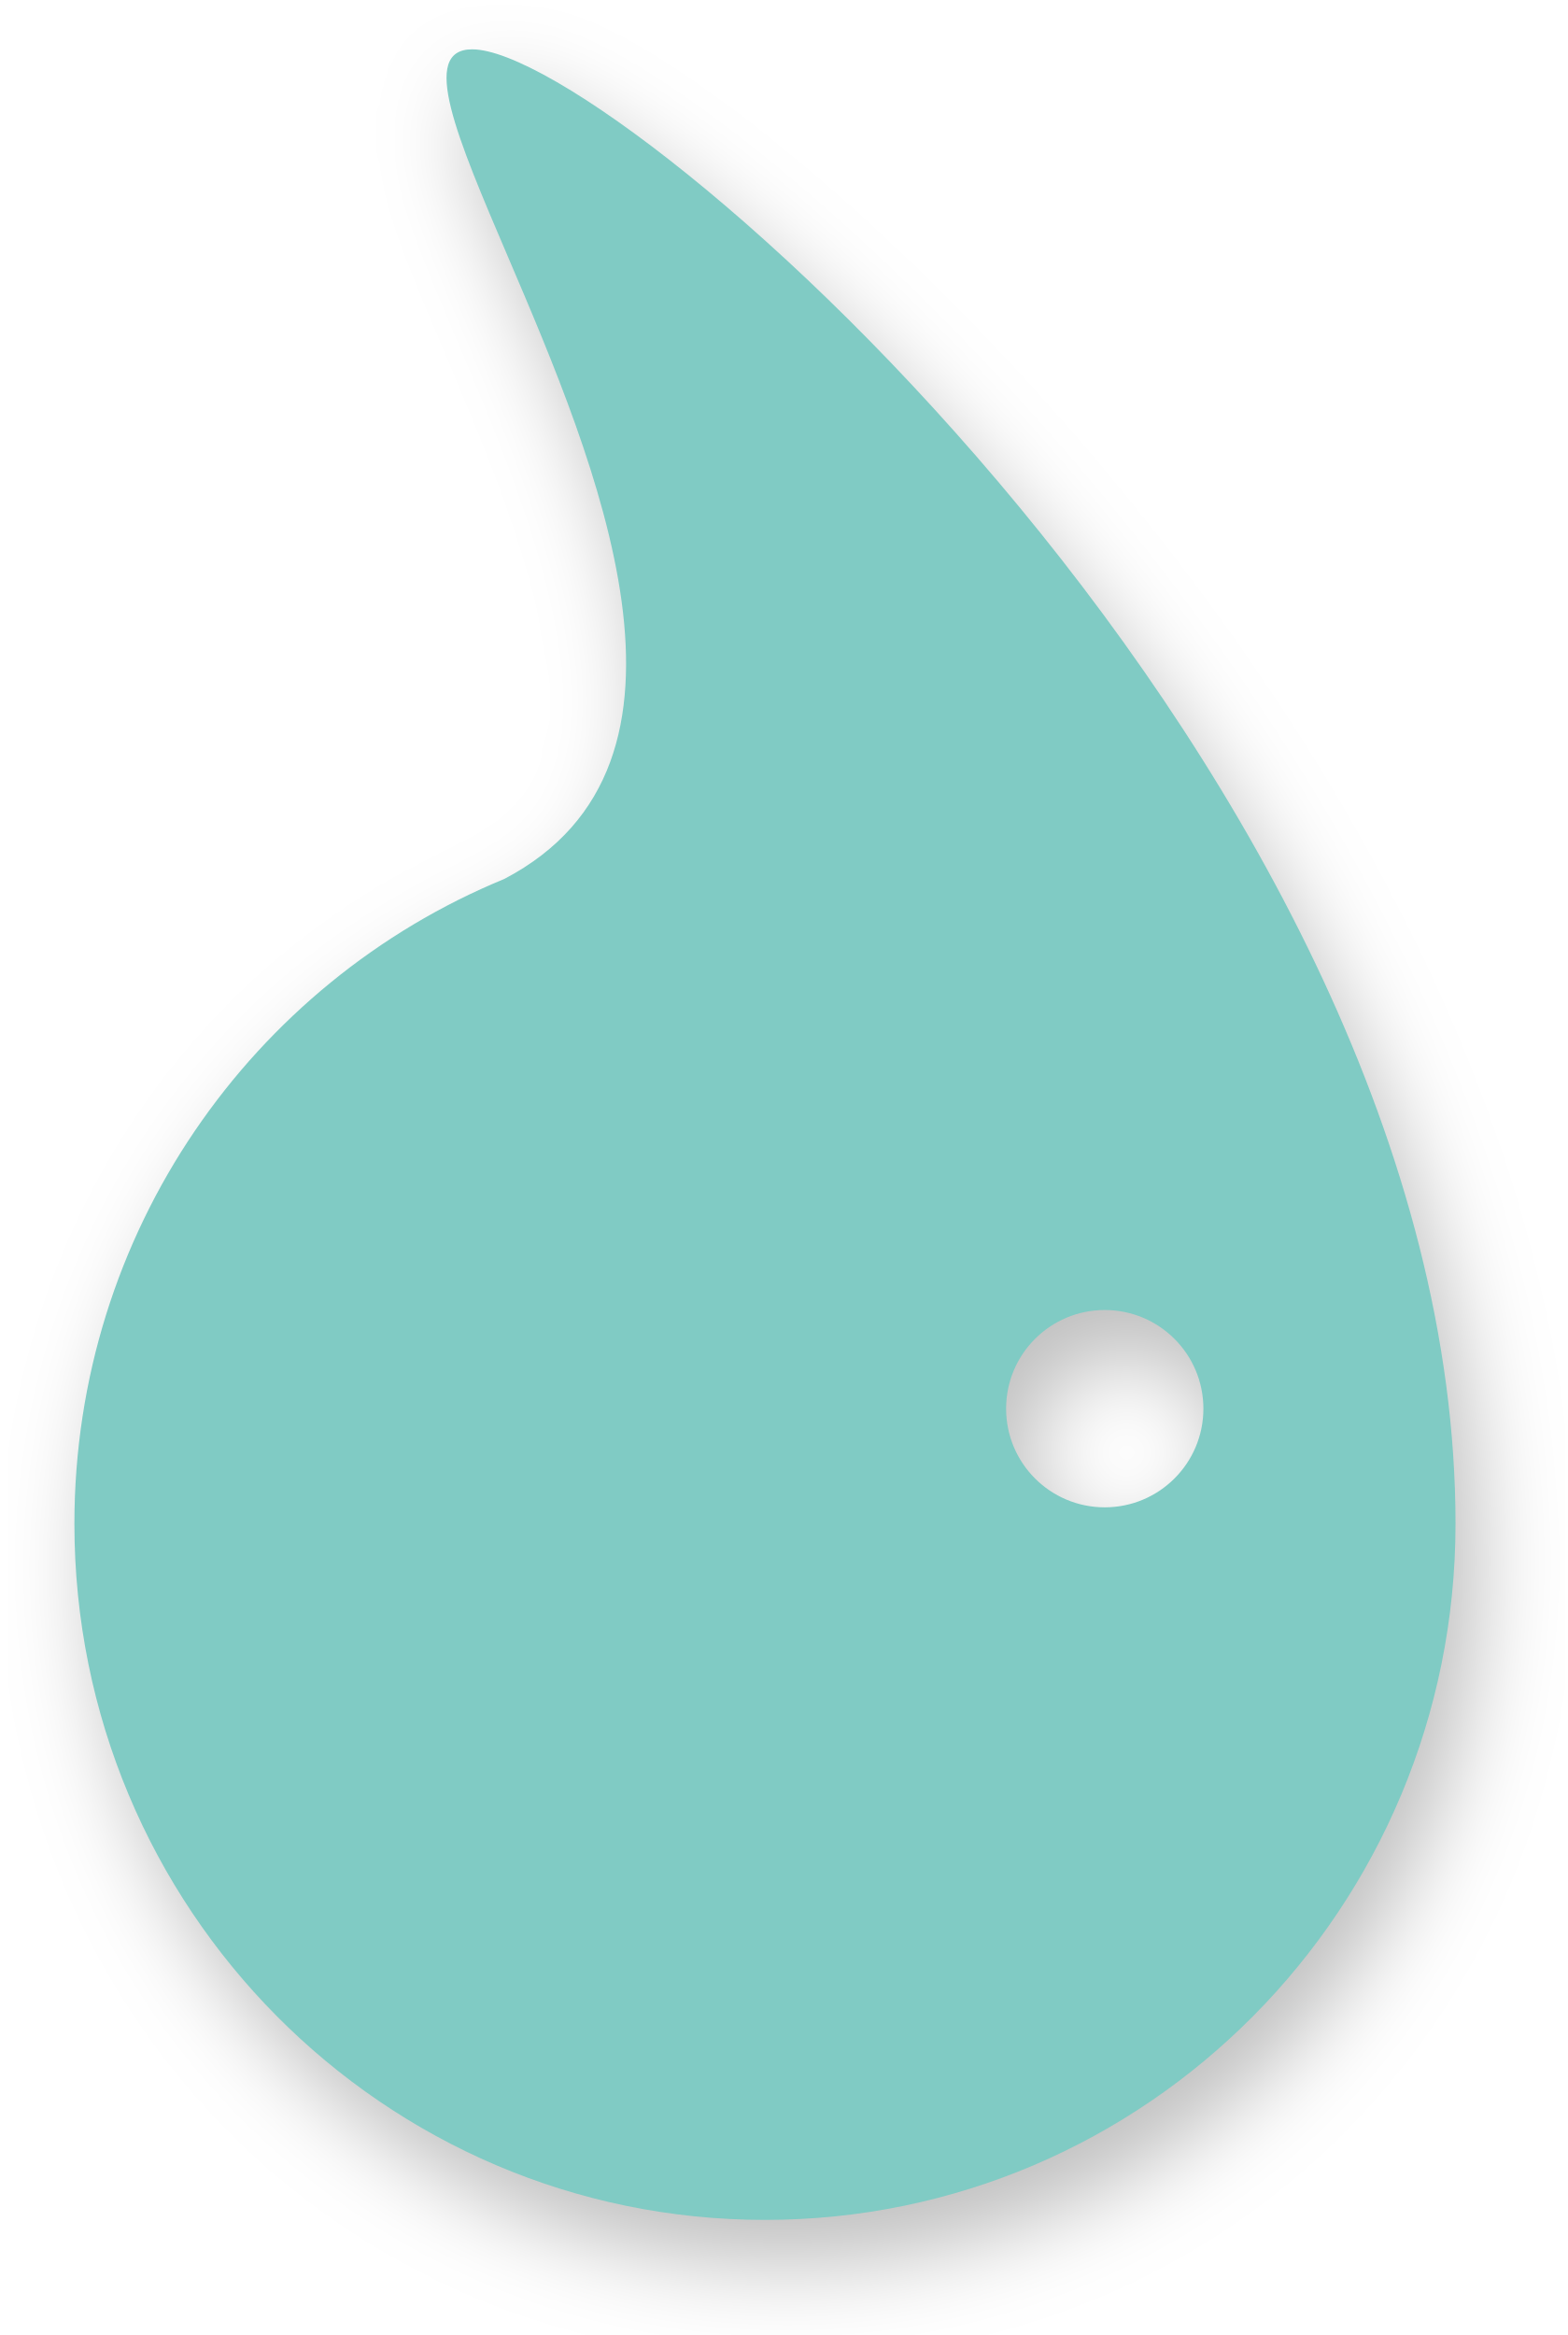
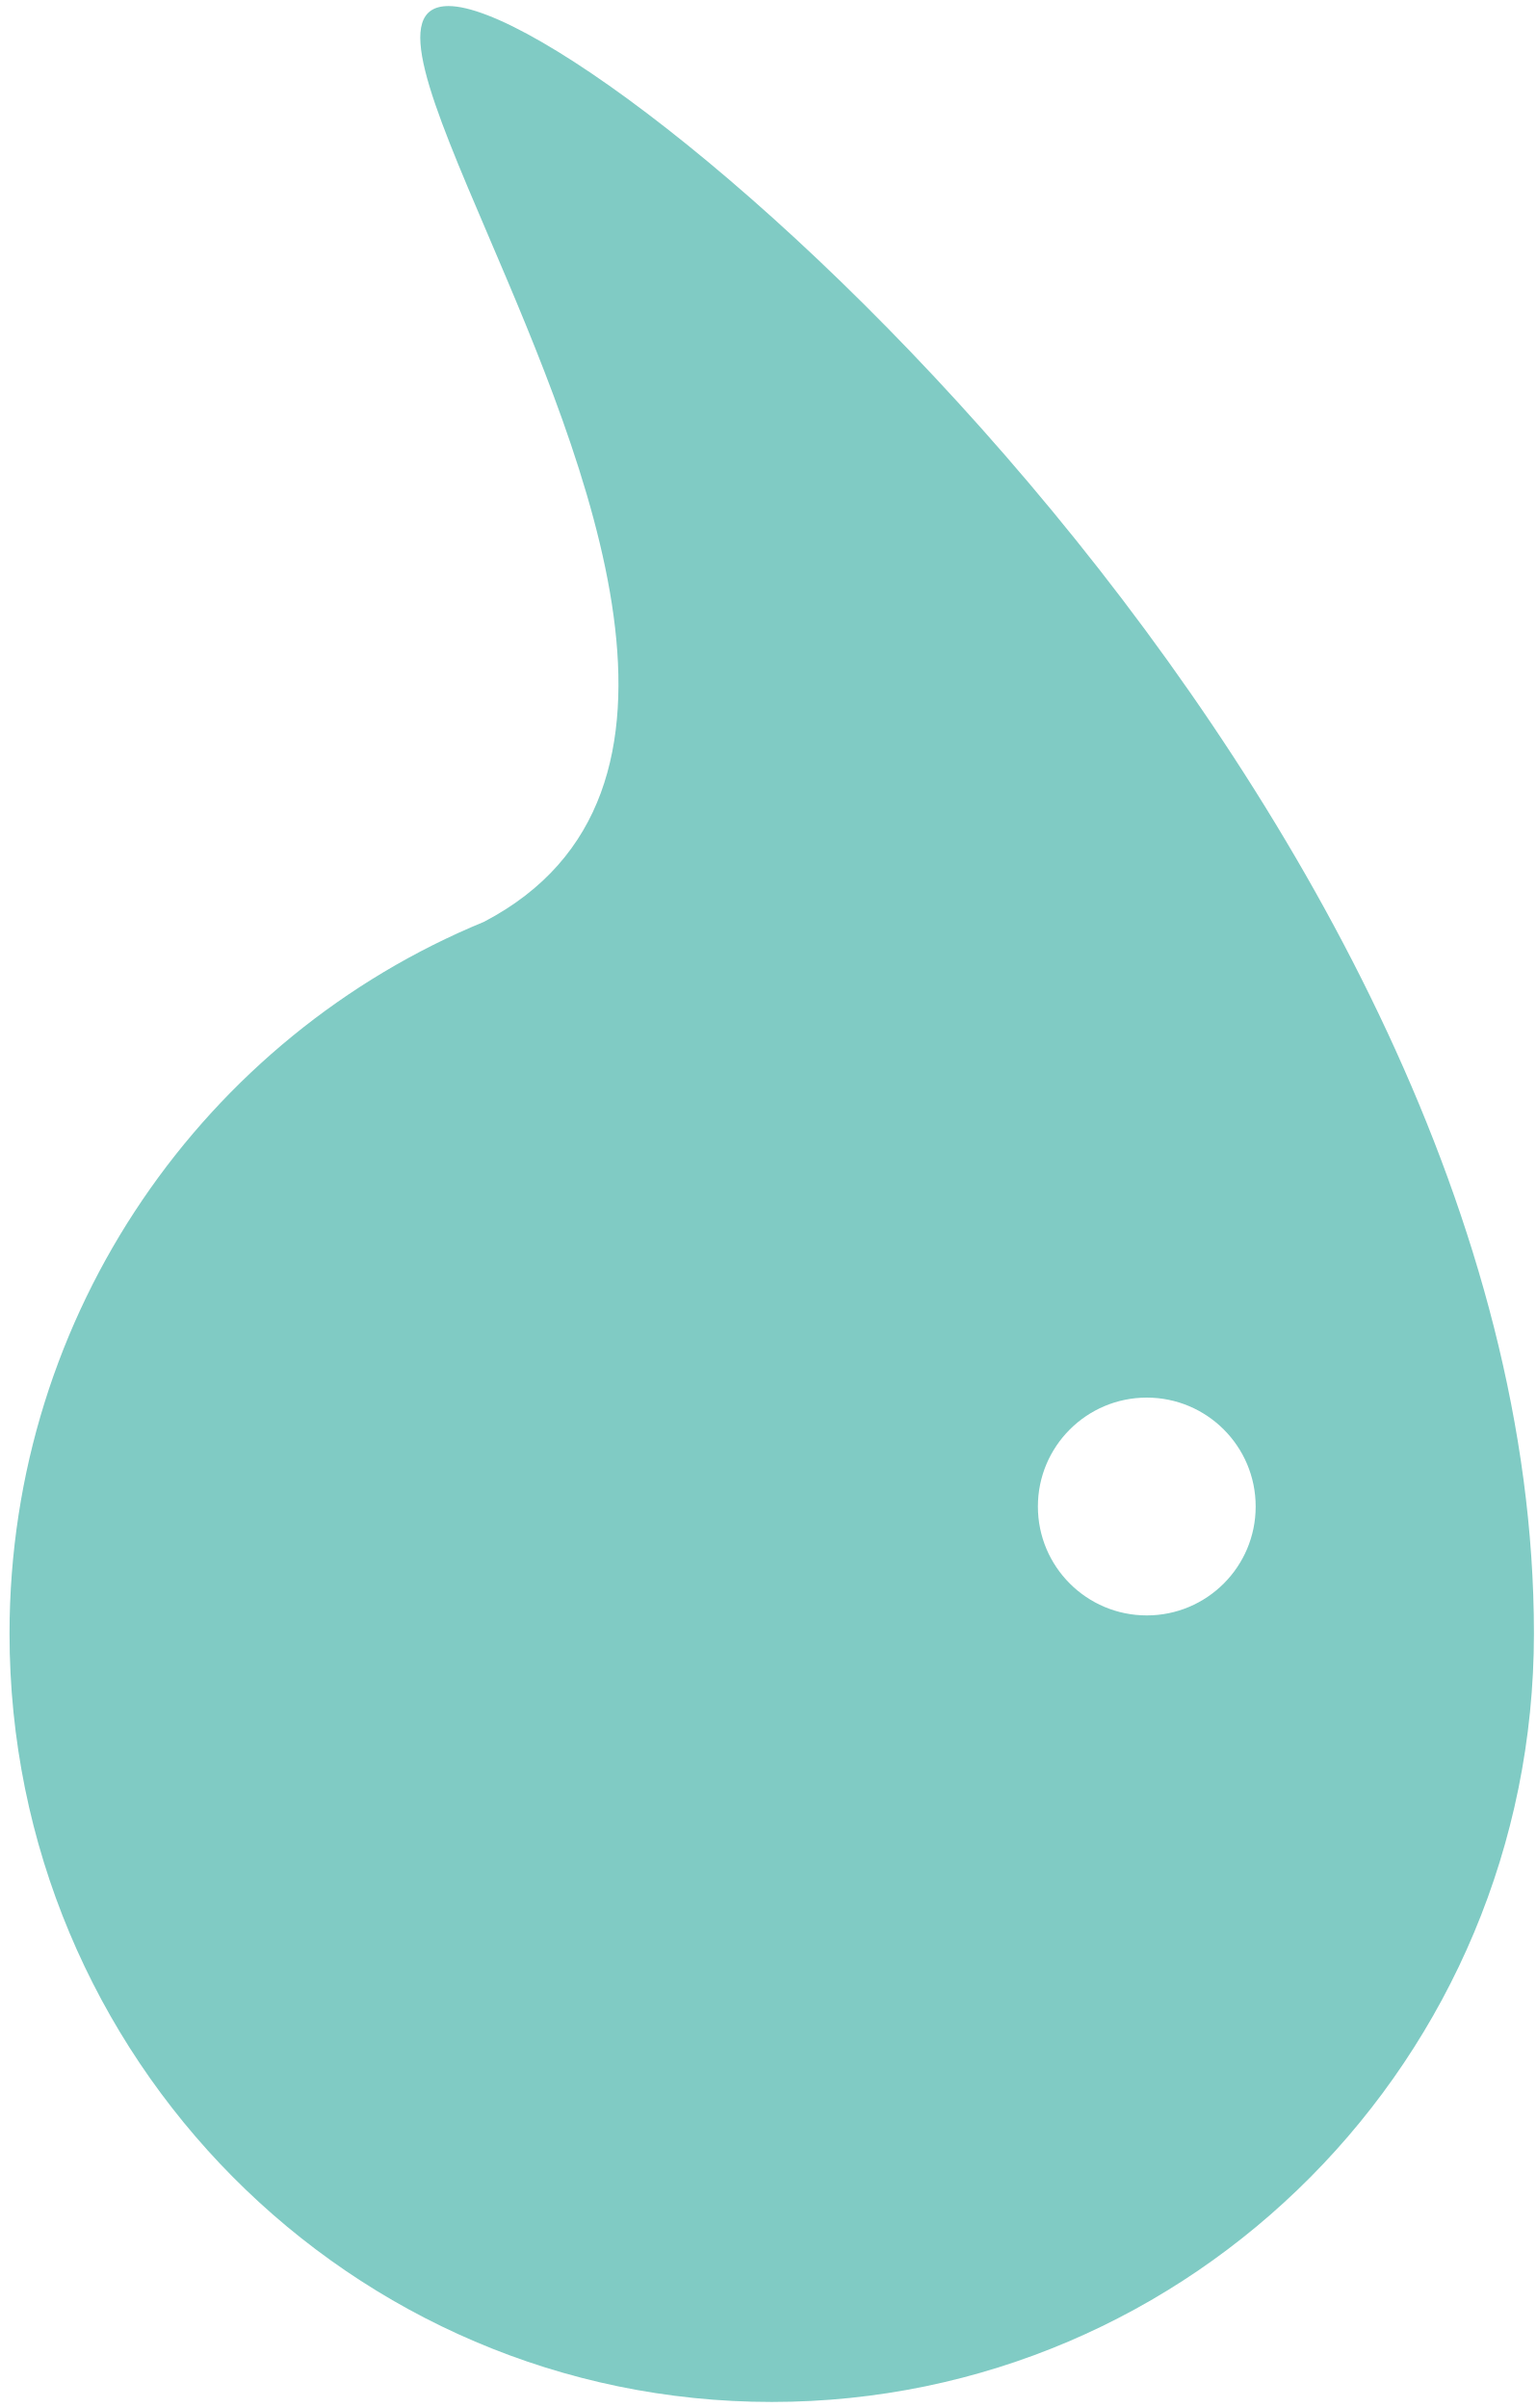
- <svg xmlns="http://www.w3.org/2000/svg" width="143" height="213" viewBox="0 0 143 213" fill="none">
-   <g filter="url(#filter0_d)">
-     <path fill-rule="evenodd" clip-rule="evenodd" d="M69.788 202.5C104.582 202.5 132.788 174.07 132.788 139C132.788 71 56.576 4.5 43.076 4.5C38.253 4.5 41.663 12.477 46.328 23.392C54.358 42.181 66.109 69.677 46.001 80.182C22.999 89.643 6.788 112.413 6.788 139C6.788 174.07 34.994 202.5 69.788 202.5ZM100.788 137.5C105.759 137.5 109.788 133.471 109.788 128.5C109.788 123.529 105.759 119.5 100.788 119.5C95.817 119.5 91.788 123.529 91.788 128.5C91.788 133.471 95.817 137.5 100.788 137.5Z" fill="#80CBC4" />
-   </g>
-   <defs>
-     <filter id="filter0_d" x="0.788" y="0.5" width="142" height="214" filterUnits="userSpaceOnUse" color-interpolation-filters="sRGB">
-       <feFlood flood-opacity="0" result="BackgroundImageFix" />
-       <feColorMatrix in="SourceAlpha" type="matrix" values="0 0 0 0 0 0 0 0 0 0 0 0 0 0 0 0 0 0 127 0" />
-       <feOffset dx="2" dy="4" />
-       <feGaussianBlur stdDeviation="4" />
-       <feColorMatrix type="matrix" values="0 0 0 0 0 0 0 0 0 0 0 0 0 0 0 0 0 0 0.25 0" />
-       <feBlend mode="normal" in2="BackgroundImageFix" result="effect1_dropShadow" />
-       <feBlend mode="normal" in="SourceGraphic" in2="effect1_dropShadow" result="shape" />
-     </filter>
-   </defs>
+ <svg xmlns="http://www.w3.org/2000/svg" width="127" height="199" viewBox="0 0 127 199" fill="none">
+   <path fill-rule="evenodd" clip-rule="evenodd" d="M63.788 198.5C98.582 198.5 126.788 170.07 126.788 135C126.788 67 50.576 0.5 37.076 0.5C32.253 0.5 35.663 8.477 40.328 19.392C48.358 38.181 60.109 65.677 40.001 76.182C16.999 85.643 0.788 108.413 0.788 135C0.788 170.07 28.994 198.5 63.788 198.5ZM94.788 133.5C99.759 133.5 103.788 129.471 103.788 124.5C103.788 119.529 99.759 115.5 94.788 115.5C89.817 115.5 85.788 119.529 85.788 124.5C85.788 129.471 89.817 133.5 94.788 133.5Z" fill="#80CBC4" />
</svg>
